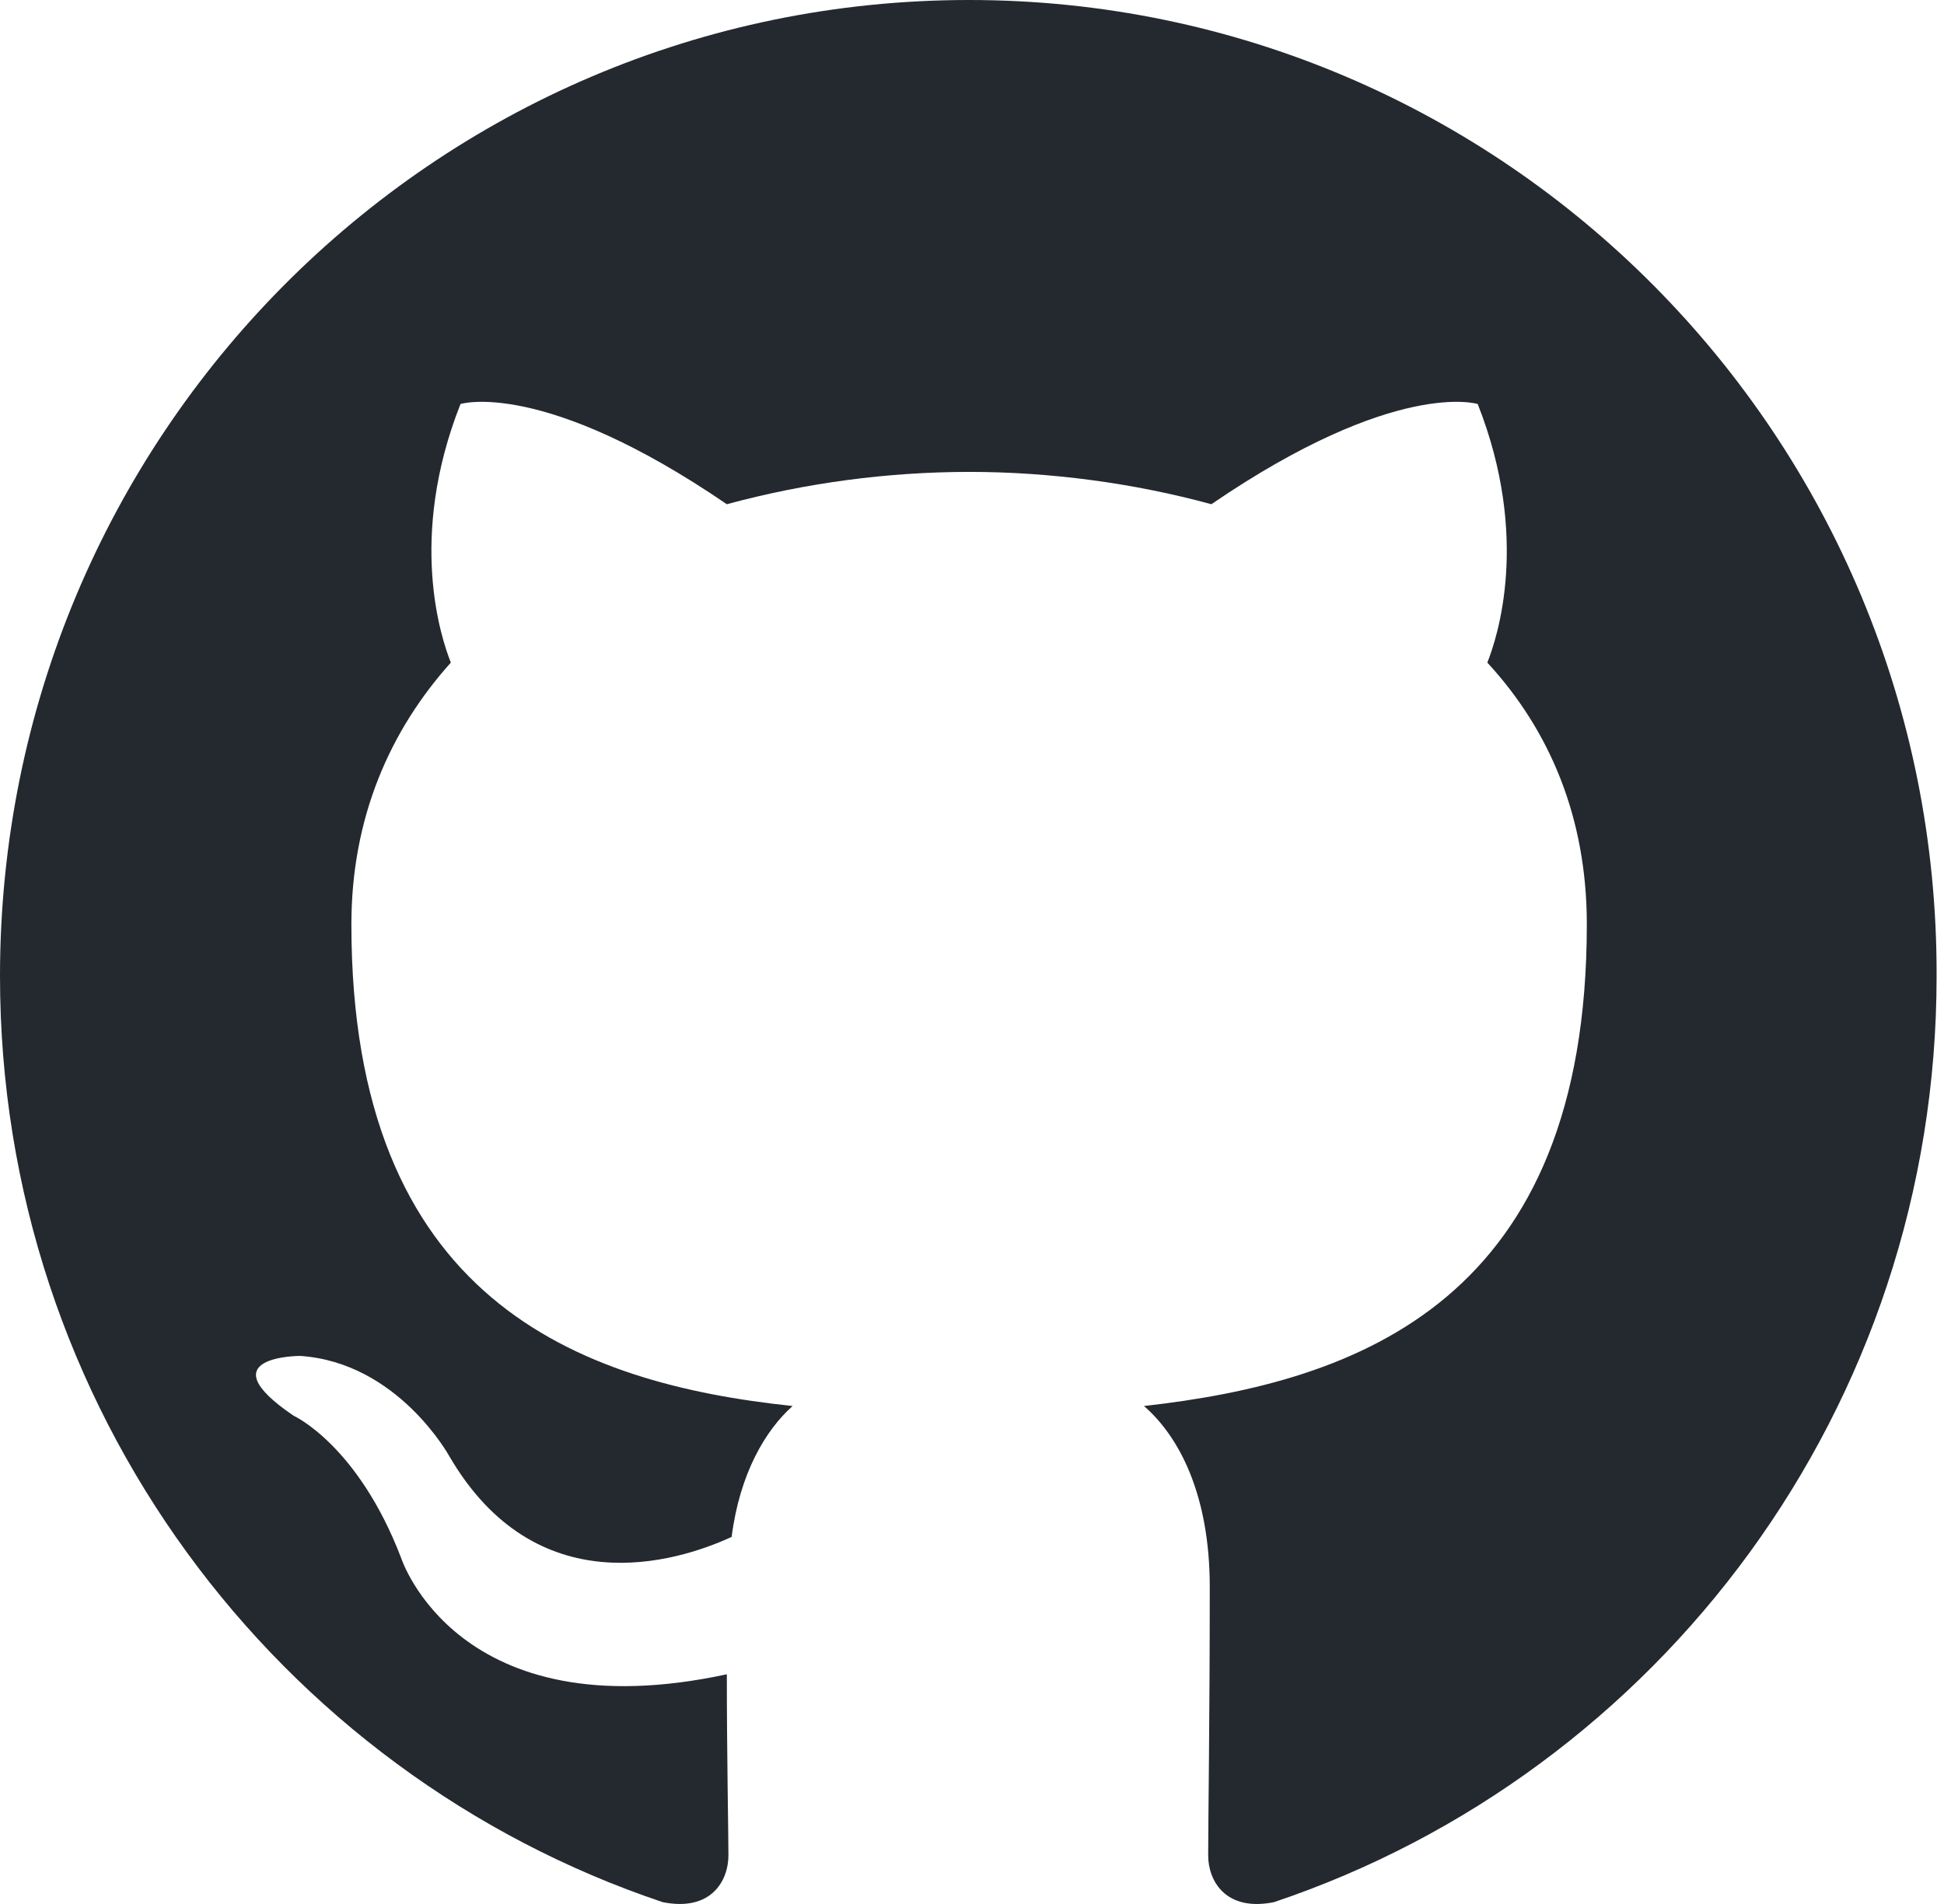
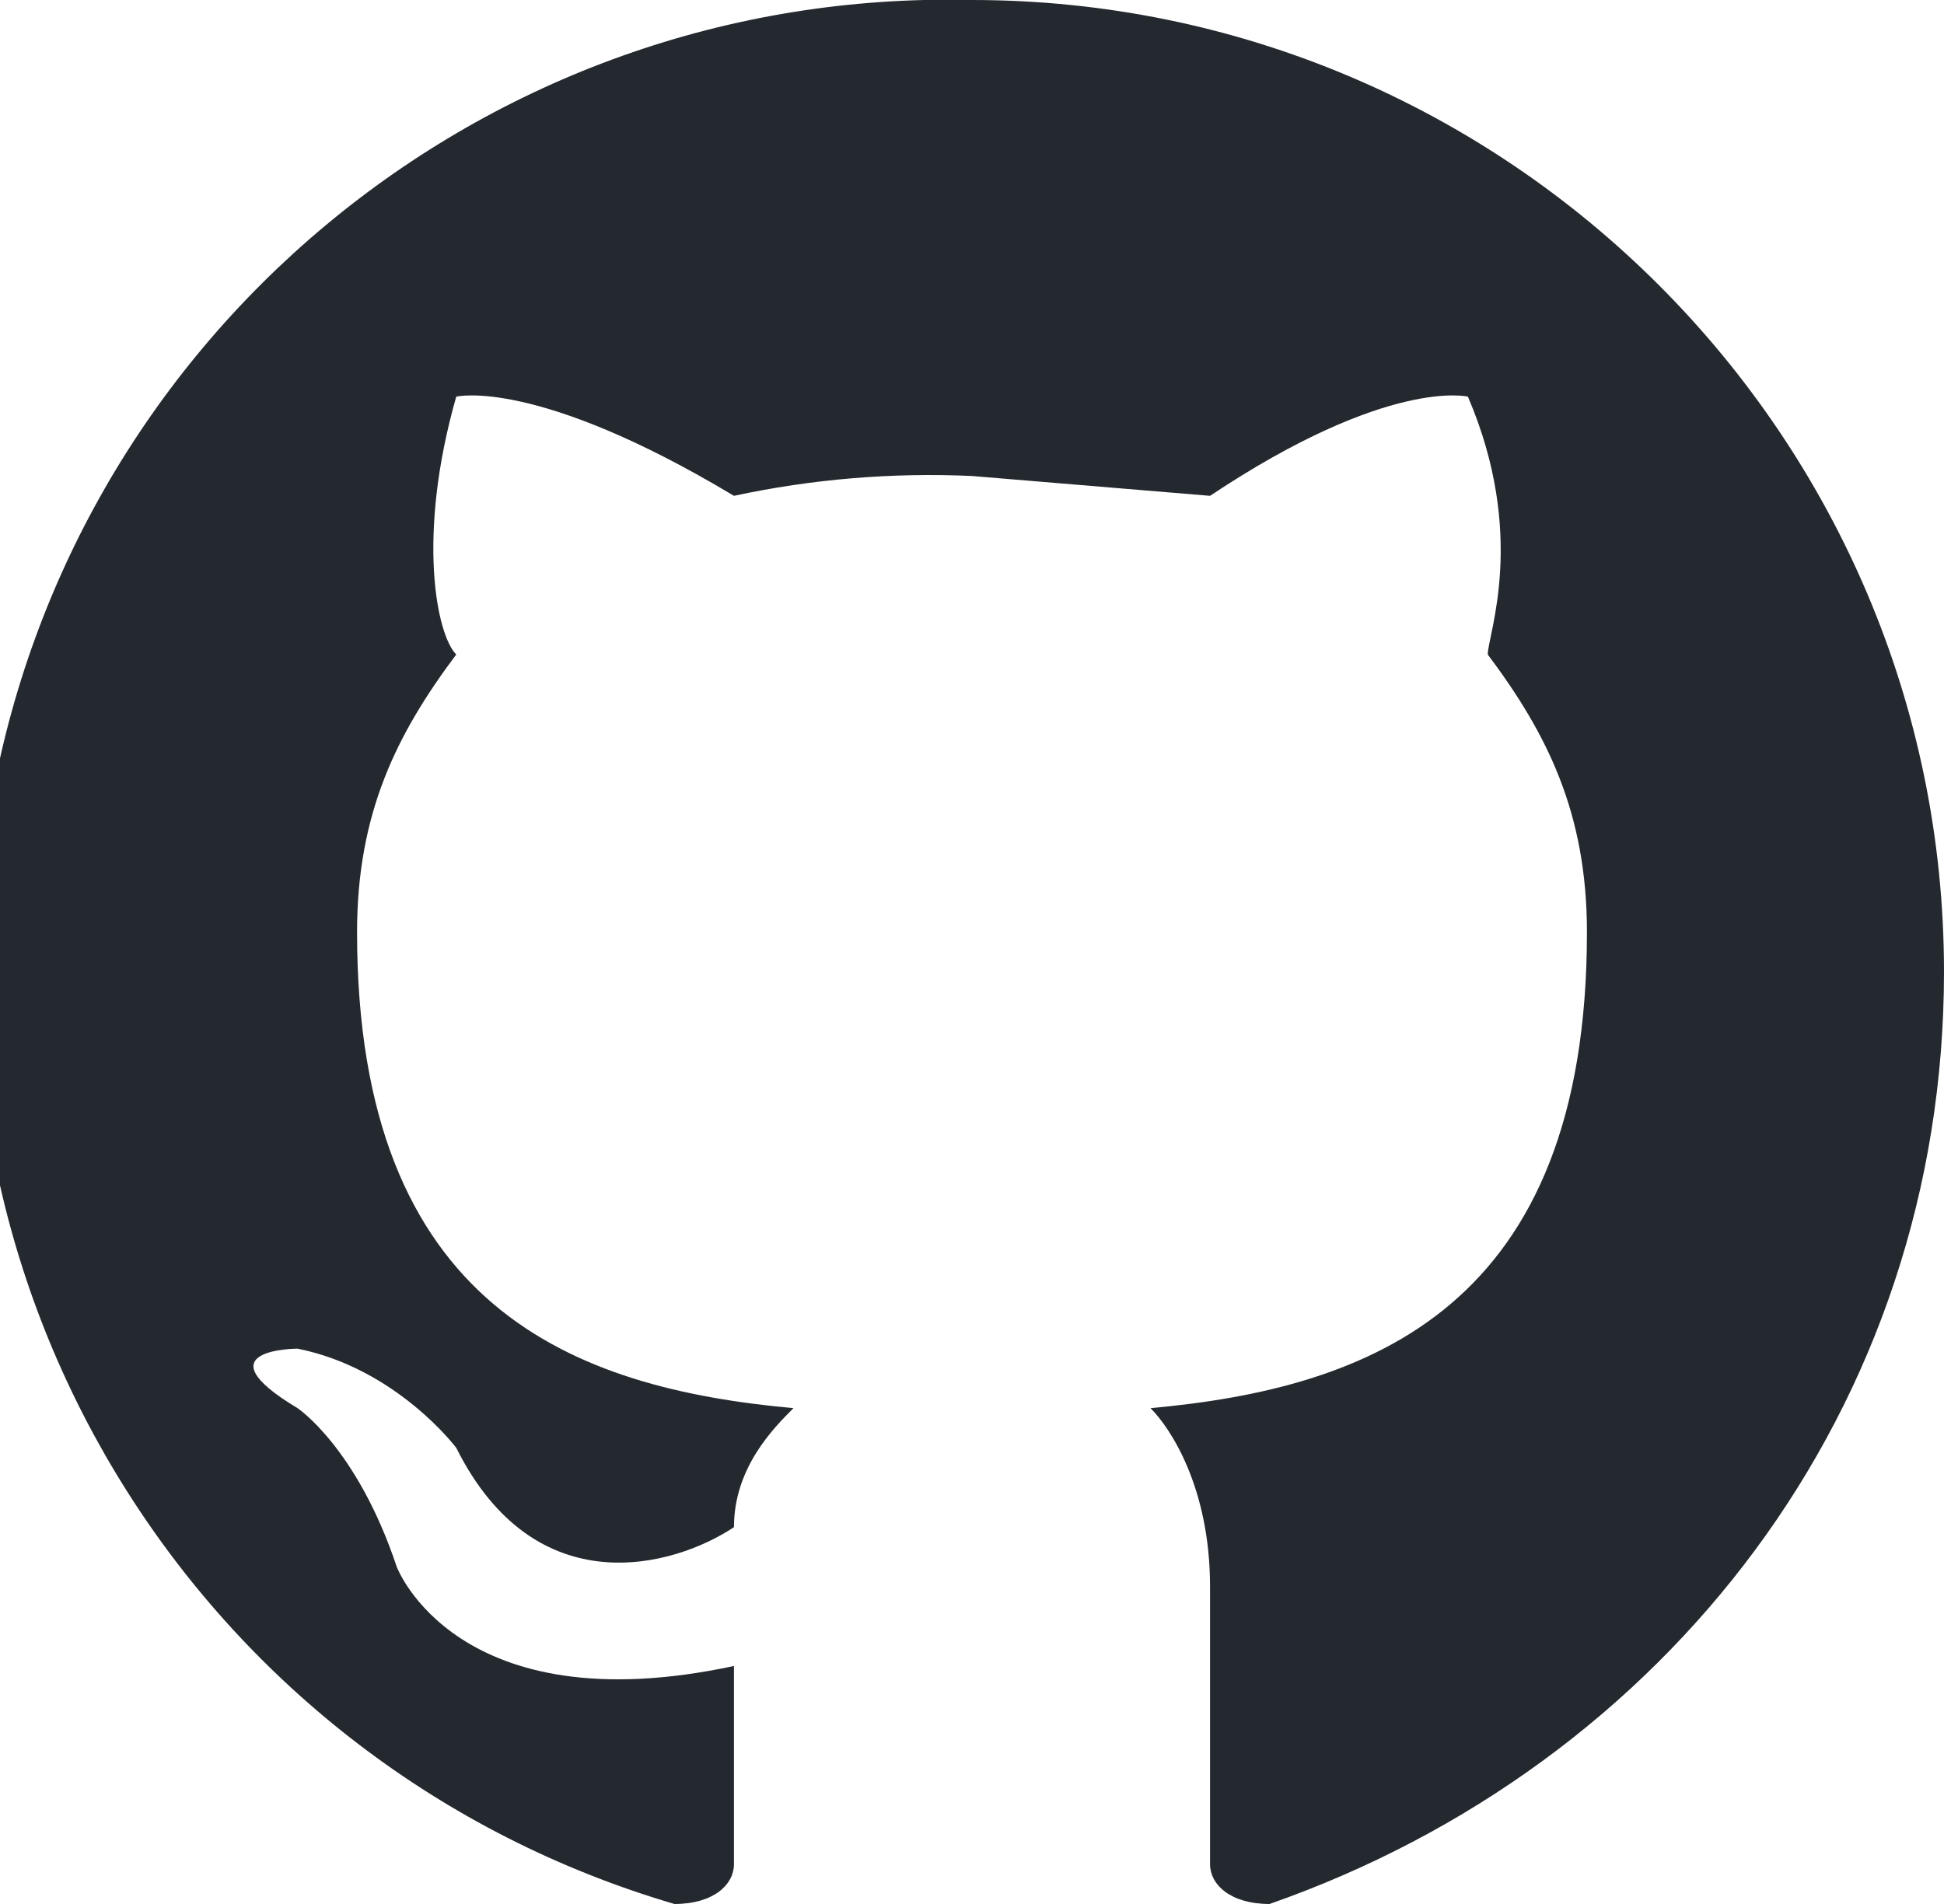
<svg xmlns="http://www.w3.org/2000/svg" width="98" height="96">
-   <path fill-rule="evenodd" clip-rule="evenodd" d="M48.854 0C21.839 0 0 22 0 49.217c0 21.756 13.993 40.172 33.405 46.69 2.427.49 3.316-1.059 3.316-2.362 0-1.141-.08-5.052-.08-9.127-13.59 2.934-16.42-5.867-16.42-5.867-2.184-5.704-5.42-7.17-5.42-7.17-4.448-3.015.324-3.015.324-3.015 4.934.326 7.523 5.052 7.523 5.052 4.367 7.496 11.404 5.378 14.235 4.074.404-3.178 1.699-5.378 3.074-6.6-10.839-1.141-22.243-5.378-22.243-24.283 0-5.378 1.94-9.778 5.014-13.2-.485-1.222-2.184-6.275.486-13.038 0 0 4.125-1.304 13.426 5.052a46.97 46.97 0 0 1 12.214-1.63c4.125 0 8.33.571 12.213 1.63 9.302-6.356 13.427-5.052 13.427-5.052 2.67 6.763.97 11.816.485 13.038 3.155 3.422 5.015 7.822 5.015 13.2 0 18.905-11.404 23.06-22.324 24.283 1.78 1.548 3.316 4.481 3.316 9.126 0 6.6-.08 11.897-.08 13.526 0 1.304.89 2.853 3.316 2.364 19.412-6.52 33.405-24.935 33.405-46.691C97.707 22 75.788 0 48.854 0z" fill="#24292f" />
+   <path fill="#24292f" fill-rule="evenodd" d="M49 0a49 49 0 0 0-15 96c2 0 3-1 3-2V84c-14 3-17-5-17-5-2-6-5-8-5-8-5-3 0-3 0-3 5 1 8 5 8 5 4 8 11 6 14 4 0-3 2-5 3-6-11-1-22-5-22-24 0-6 2-10 5-14-1-1-2-6 0-13 0 0 4-1 14 5a47 47 0 0 1 12-1l12 1c9-6 13-5 13-5 3 7 1 12 1 13 3 4 5 8 5 14 0 19-11 23-22 24 1 1 3 4 3 9v14c0 1 1 2 3 2 20-7 34-25 34-47C98 22 76 0 49 0z" clip-rule="evenodd" />
</svg>
